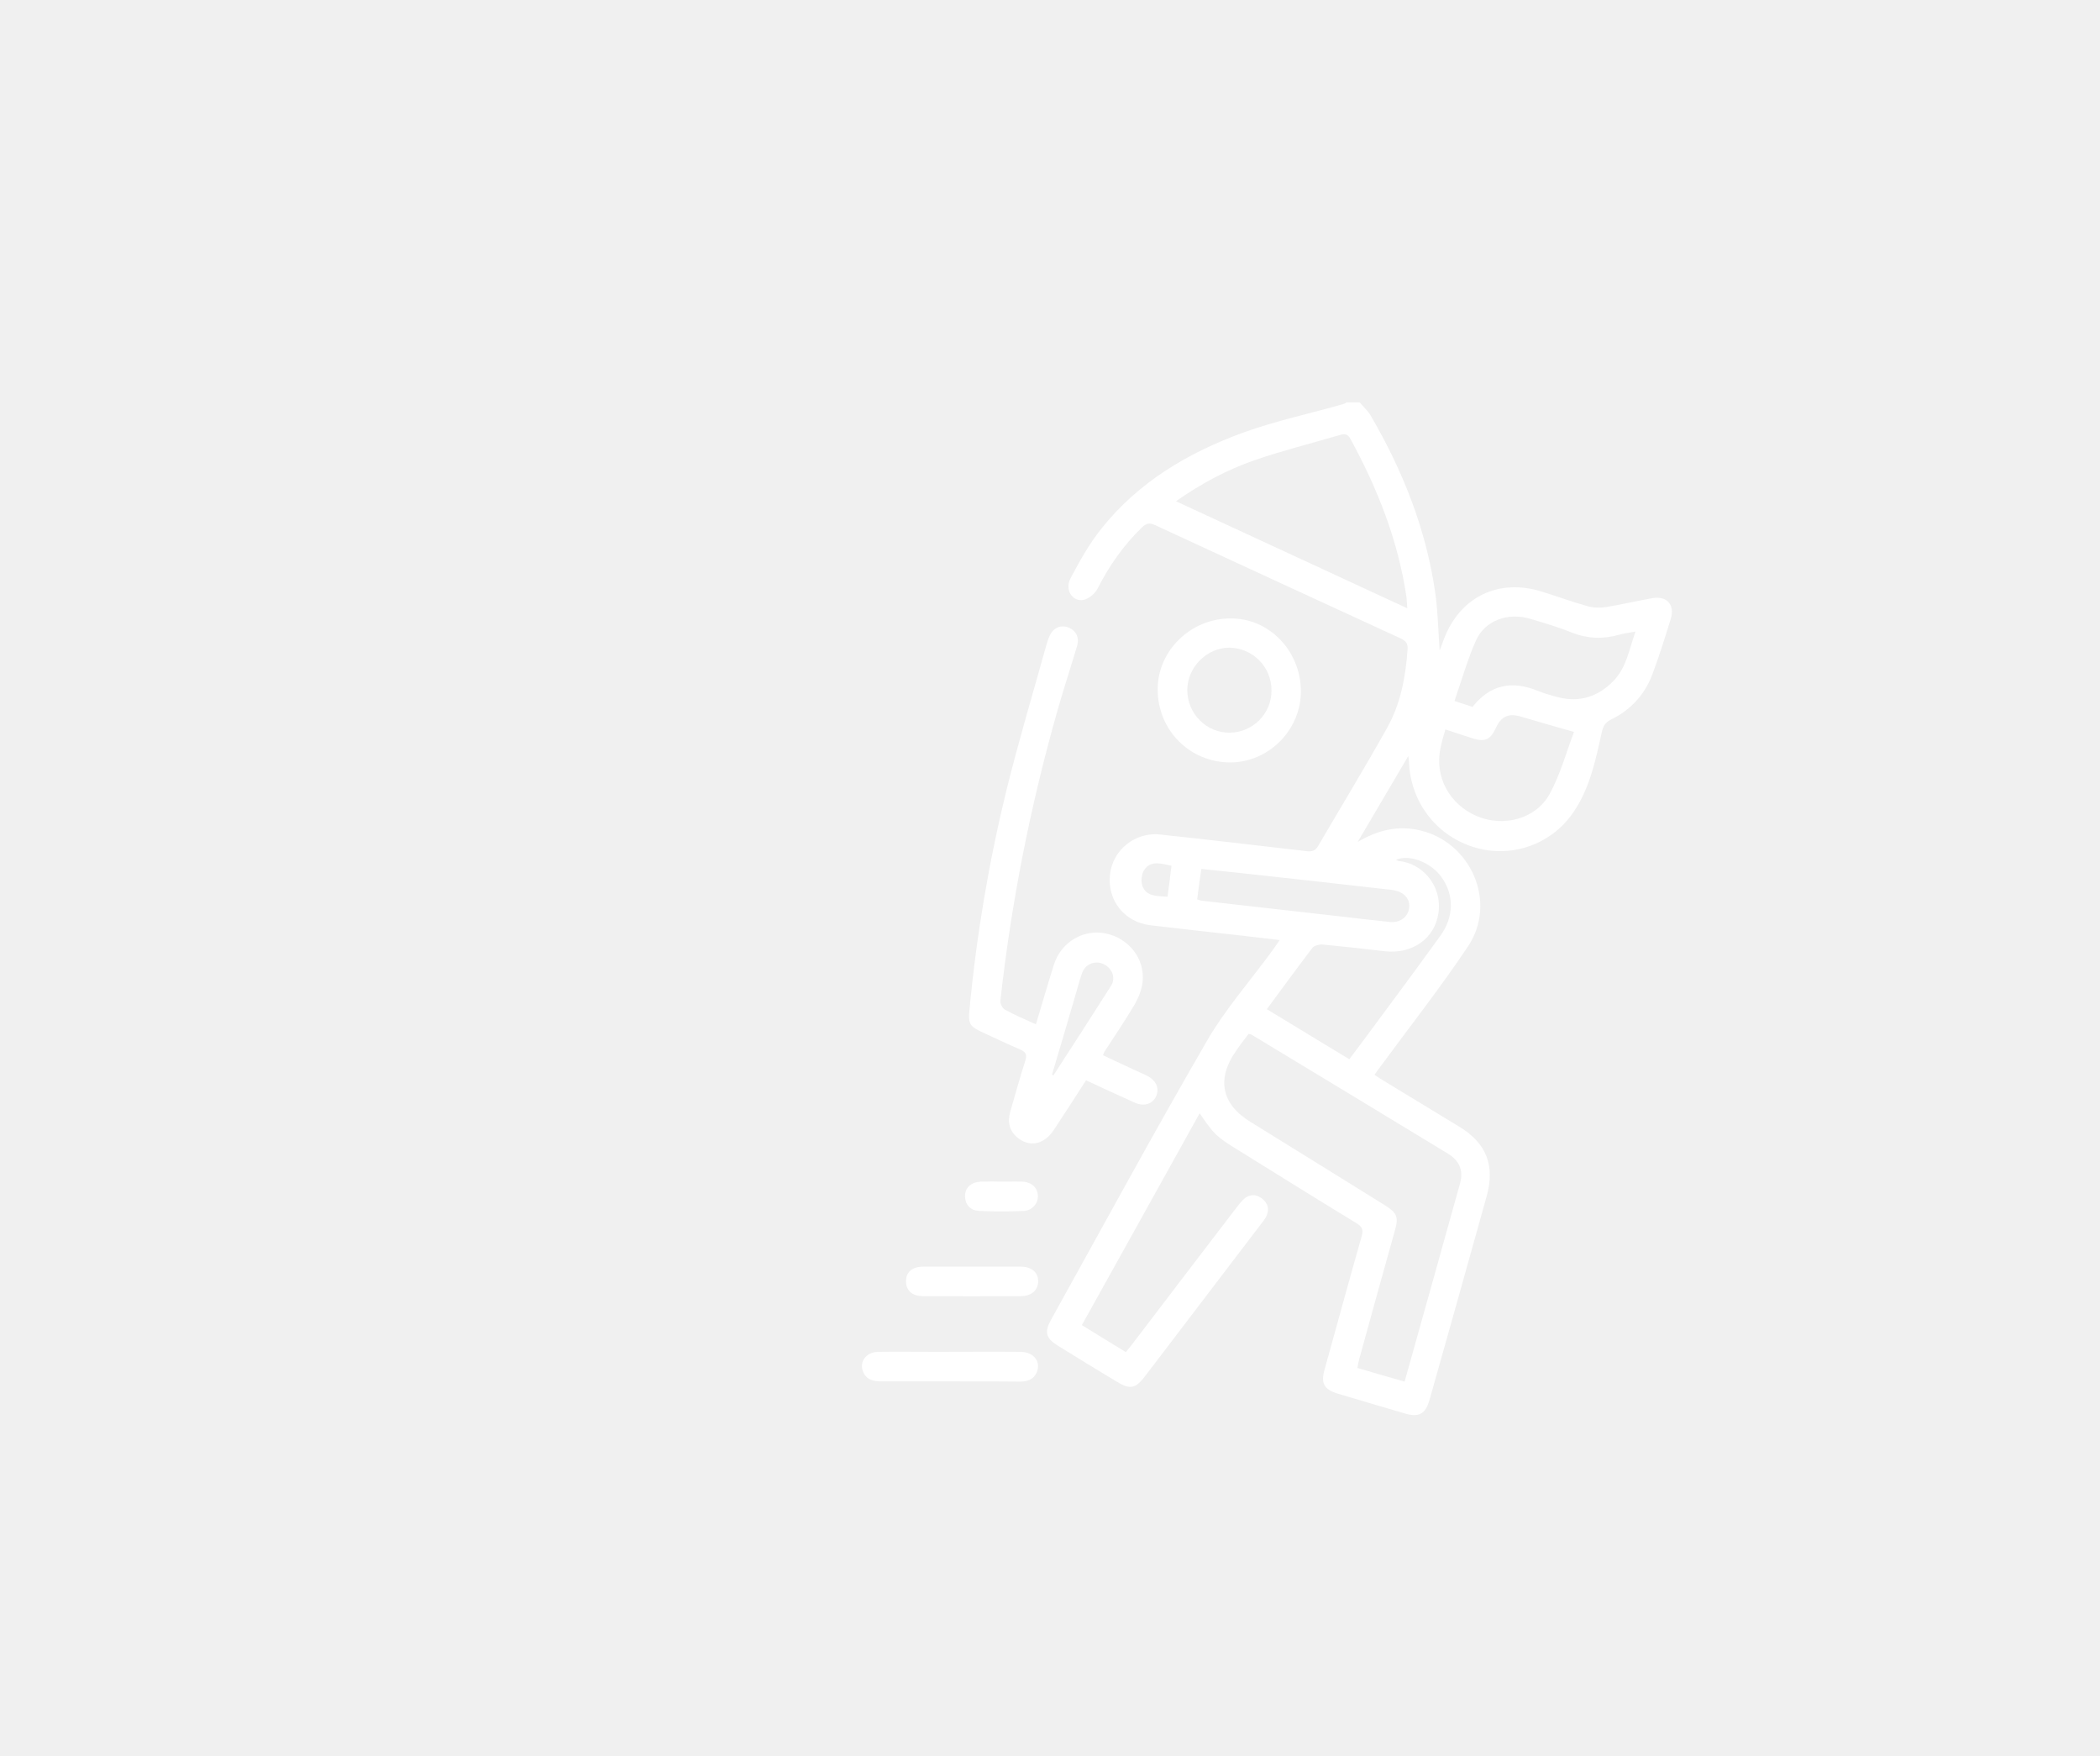
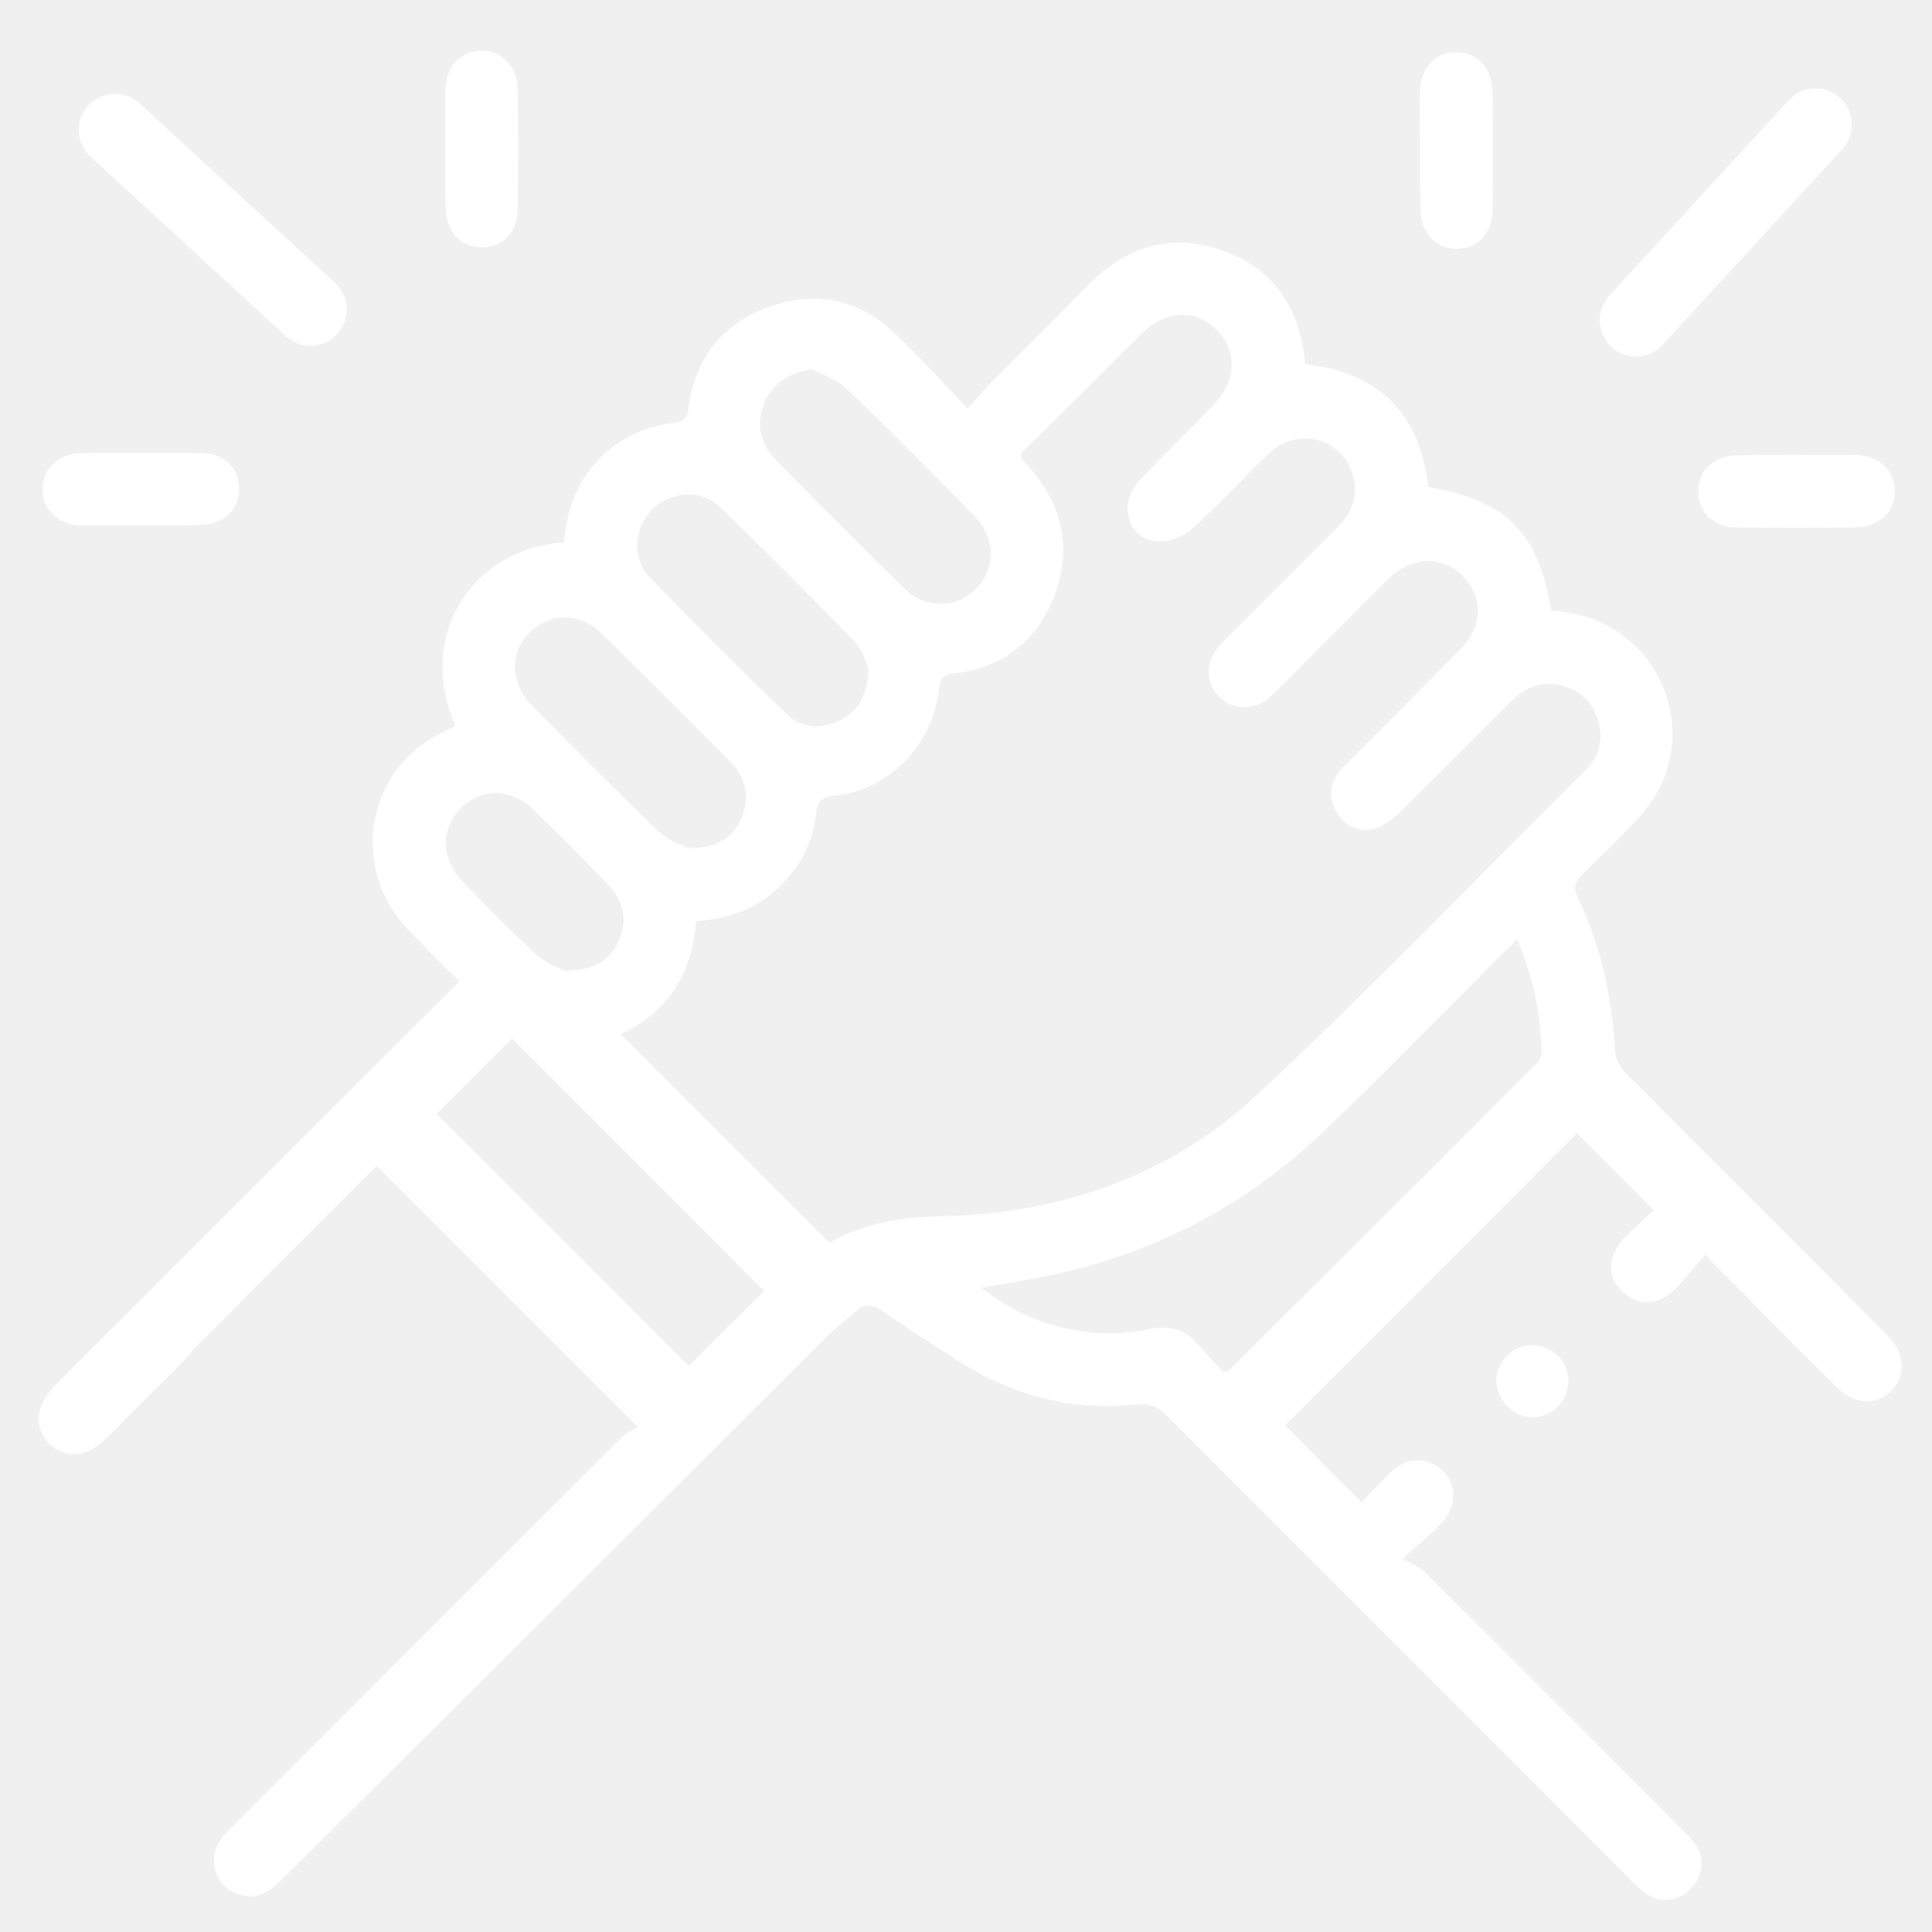
- <svg xmlns="http://www.w3.org/2000/svg" width="250" height="209" viewBox="0 0 250 209" fill="none">
-   <path d="M161.865 47.893C162.306 48.423 162.864 48.895 163.188 49.485C167.009 56.032 169.773 62.992 170.86 70.541C171.184 72.783 171.213 75.053 171.39 77.413C171.537 77 171.684 76.675 171.801 76.322C173.653 71.102 178.328 68.772 183.59 70.423C185.383 70.984 187.147 71.632 188.94 72.134C189.646 72.34 190.469 72.37 191.204 72.252C193.056 71.957 194.879 71.515 196.731 71.19C198.436 70.895 199.406 71.986 198.906 73.638C198.23 75.85 197.524 78.061 196.731 80.214C195.819 82.662 194.144 84.49 191.792 85.641C191.086 85.995 190.851 86.407 190.675 87.204C189.91 90.683 189.175 94.222 186.971 97.142C184.178 100.799 179.445 102.185 175.182 100.74C170.89 99.295 167.979 95.431 167.744 90.86C167.744 90.654 167.715 90.418 167.656 89.976C165.628 93.426 163.687 96.7 161.63 100.209C164.07 98.764 166.451 98.233 169.008 98.823C175.123 100.209 178.269 107.405 174.77 112.624C171.507 117.52 167.862 122.15 164.393 126.868C164.158 127.193 163.923 127.488 163.629 127.93C163.981 128.166 164.334 128.402 164.687 128.608C167.685 130.437 170.713 132.265 173.712 134.094C176.975 136.07 178.004 138.724 176.975 142.41C174.741 150.431 172.477 158.482 170.214 166.504C169.714 168.303 168.95 168.745 167.186 168.214C164.569 167.448 161.953 166.681 159.307 165.885C157.631 165.383 157.22 164.675 157.69 162.994C159.16 157.716 160.601 152.407 162.1 147.158C162.335 146.362 162.159 145.978 161.453 145.566C156.749 142.705 152.075 139.785 147.372 136.866C144.784 135.273 144.549 135.037 142.815 132.501C138.141 140.906 133.496 149.281 128.792 157.716C130.526 158.777 132.232 159.839 134.025 160.93C134.319 160.576 134.613 160.222 134.877 159.868C139.022 154.442 143.138 149.016 147.283 143.619C147.489 143.354 147.724 143.059 147.959 142.823C148.636 142.145 149.429 142.056 150.194 142.616C150.987 143.206 151.164 144.002 150.693 144.887C150.517 145.182 150.311 145.477 150.076 145.742C145.49 151.759 140.904 157.775 136.318 163.791C135.171 165.295 134.525 165.413 132.937 164.439C130.585 163.024 128.263 161.608 125.94 160.163C124.5 159.279 124.294 158.541 125.147 157.037C131.291 145.978 137.317 134.86 143.667 123.919C145.843 120.145 148.783 116.812 151.37 113.273C151.664 112.89 151.928 112.477 152.34 111.887C150.517 111.681 148.9 111.474 147.283 111.297C143.814 110.914 140.375 110.531 136.906 110.118C133.848 109.734 131.791 107.139 132.143 104.072C132.467 101.153 135.142 99 138.111 99.324C143.903 99.944 149.694 100.622 155.485 101.3C156.132 101.389 156.573 101.3 156.926 100.681C159.66 95.992 162.511 91.332 165.157 86.584C166.745 83.753 167.333 80.568 167.568 77.324C167.627 76.616 167.391 76.292 166.774 75.997C157.014 71.515 147.254 67.002 137.494 62.49C136.847 62.196 136.465 62.284 135.965 62.756C133.76 64.879 132.055 67.327 130.673 70.04C130.38 70.63 129.615 71.279 128.998 71.397C127.645 71.662 126.734 70.158 127.44 68.831C128.527 66.796 129.645 64.761 131.085 62.962C135.524 57.359 141.492 53.85 148.077 51.461C151.928 50.075 155.956 49.22 159.895 48.099C160.042 48.069 160.16 47.981 160.307 47.893C160.924 47.893 161.394 47.893 161.865 47.893ZM148.636 123.064C148.136 123.713 147.607 124.391 147.136 125.099C144.814 128.402 145.402 131.41 148.871 133.533C154.162 136.807 159.454 140.08 164.716 143.354C166.363 144.386 166.539 144.799 166.01 146.627C164.599 151.67 163.188 156.742 161.806 161.785C161.718 162.11 161.659 162.434 161.6 162.818C163.511 163.378 165.334 163.909 167.215 164.439C169.449 156.477 171.654 148.633 173.83 140.788C174.241 139.284 173.712 138.104 172.33 137.279C164.54 132.531 156.749 127.842 148.959 123.123C148.871 123.094 148.783 123.094 148.636 123.064ZM139.993 59.659C149.224 63.935 158.308 68.123 167.538 72.399C167.48 71.809 167.48 71.367 167.421 70.954C166.421 64.289 163.981 58.126 160.777 52.257C160.454 51.667 160.13 51.608 159.572 51.756C156.161 52.758 152.722 53.614 149.371 54.764C146.078 55.914 143.021 57.536 139.993 59.659ZM160.63 126.072C161.1 125.453 161.541 124.863 161.982 124.273C165.157 119.997 168.332 115.721 171.448 111.415C173.124 109.115 173.124 106.461 171.566 104.338C170.272 102.598 167.774 101.654 166.186 102.332C166.304 102.391 166.421 102.45 166.51 102.48C169.273 102.716 171.713 105.37 171.243 108.673C170.802 111.74 168.097 113.598 164.804 113.214C162.364 112.919 159.924 112.654 157.455 112.418C157.073 112.389 156.455 112.536 156.25 112.801C154.427 115.19 152.663 117.608 150.811 120.115C154.104 122.12 157.337 124.067 160.63 126.072ZM175.3 84.136C177.416 81.453 180.033 80.981 183.061 82.22C183.884 82.544 184.766 82.809 185.618 83.016C188.117 83.606 190.234 82.898 192.027 81.099C193.614 79.507 193.938 77.324 194.702 75.171C193.938 75.319 193.32 75.378 192.733 75.555C190.822 76.086 188.999 76.027 187.118 75.289C185.53 74.641 183.884 74.169 182.237 73.667C179.503 72.842 176.74 73.844 175.682 76.292C174.682 78.563 174.006 80.981 173.153 83.429C173.947 83.694 174.565 83.901 175.3 84.136ZM172.066 86.82C171.831 87.646 171.625 88.354 171.478 89.061C170.772 92.482 172.566 95.756 175.829 97.142C178.974 98.469 182.825 97.496 184.472 94.517C185.765 92.158 186.471 89.504 187.382 87.115C185.089 86.466 183.119 85.906 181.15 85.316C179.592 84.844 178.71 85.228 178.034 86.732C177.446 88 176.769 88.324 175.417 87.911C174.329 87.558 173.271 87.204 172.066 86.82ZM142.521 107.051C142.815 107.139 142.903 107.169 143.021 107.198C148.489 107.818 153.957 108.437 159.425 109.056C161.453 109.292 163.452 109.528 165.481 109.734C166.657 109.852 167.568 109.174 167.744 108.142C167.921 107.11 167.274 106.255 166.069 105.989C165.716 105.901 165.363 105.871 165.04 105.842C159.572 105.222 154.104 104.603 148.636 104.013C146.784 103.807 144.931 103.63 143.021 103.423C142.815 104.692 142.668 105.842 142.521 107.051ZM138.993 106.726C139.169 105.429 139.316 104.249 139.463 103.04C138.258 102.804 137.053 102.362 136.259 103.482C135.906 103.954 135.789 104.868 135.995 105.429C136.465 106.726 137.729 106.638 138.993 106.726Z" fill="white" />
-   <path d="M123.324 121.914C124.059 119.466 124.735 117.136 125.47 114.806C126.293 112.152 128.968 110.56 131.585 111.091C134.377 111.651 136.318 114.099 136.024 116.871C135.936 117.755 135.553 118.699 135.112 119.495C133.966 121.442 132.672 123.329 131.438 125.246C131.408 125.305 131.379 125.393 131.32 125.6C132.731 126.278 134.172 126.927 135.612 127.605C135.936 127.753 136.259 127.871 136.582 128.048C137.641 128.608 138.052 129.522 137.641 130.466C137.229 131.38 136.23 131.734 135.142 131.262C133.231 130.407 131.32 129.522 129.292 128.578C127.998 130.584 126.734 132.56 125.44 134.506C124.323 136.187 122.648 136.57 121.237 135.479C120.178 134.683 119.914 133.592 120.266 132.324C120.854 130.289 121.413 128.254 122.06 126.249C122.295 125.511 122.119 125.217 121.472 124.922C119.972 124.273 118.473 123.565 117.003 122.887C115.445 122.179 115.239 121.855 115.416 120.174C116.239 111.385 117.709 102.686 119.796 94.133C121.237 88.294 122.971 82.514 124.588 76.704C124.676 76.38 124.794 76.026 124.941 75.702C125.382 74.729 126.234 74.345 127.146 74.67C128.057 74.994 128.527 75.849 128.233 76.852C127.469 79.418 126.646 81.924 125.911 84.49C122.677 95.844 120.384 107.404 119.091 119.141C119.061 119.466 119.355 120.026 119.649 120.174C120.737 120.793 121.972 121.294 123.324 121.914ZM125.235 127.9C125.294 127.93 125.352 127.959 125.411 127.989C127.704 124.45 129.997 120.911 132.261 117.343C132.878 116.369 132.378 115.19 131.32 114.718C130.321 114.305 129.203 114.747 128.821 115.809C128.468 116.812 128.204 117.844 127.91 118.847C127.028 121.855 126.146 124.892 125.235 127.9Z" fill="white" />
-   <path d="M154.868 82.19C154.927 86.79 151.105 90.713 146.519 90.742C141.639 90.772 137.817 86.908 137.817 82.042C137.817 77.442 141.757 73.608 146.46 73.608C151.046 73.549 154.809 77.412 154.868 82.19ZM151.37 82.19C151.37 79.359 149.136 77.118 146.343 77.088C143.668 77.088 141.345 79.418 141.345 82.131C141.345 84.933 143.609 87.233 146.402 87.203C149.136 87.174 151.37 84.962 151.37 82.19Z" fill="white" />
-   <path d="M113.065 164.409C110.331 164.409 107.597 164.409 104.863 164.409C103.951 164.409 103.128 164.203 102.746 163.259C102.276 162.079 103.099 160.929 104.51 160.9C106.862 160.87 109.214 160.9 111.536 160.9C114.858 160.9 118.18 160.87 121.502 160.9C123.06 160.9 123.971 162.079 123.413 163.348C123.031 164.232 122.266 164.439 121.384 164.439C118.621 164.409 115.828 164.409 113.065 164.409Z" fill="white" />
-   <path d="M115.769 150.756C117.68 150.756 119.591 150.756 121.502 150.756C122.795 150.756 123.589 151.434 123.589 152.466C123.618 153.498 122.825 154.265 121.561 154.265C117.651 154.295 113.77 154.295 109.86 154.265C108.567 154.265 107.832 153.557 107.861 152.466C107.861 151.405 108.596 150.756 109.919 150.756C111.859 150.756 113.8 150.756 115.769 150.756Z" fill="white" />
-   <path d="M119.238 140.641C120.061 140.641 120.884 140.612 121.678 140.641C122.795 140.671 123.53 141.349 123.559 142.322C123.589 143.207 122.912 144.062 121.913 144.121C120.12 144.21 118.326 144.21 116.533 144.121C115.533 144.062 114.887 143.413 114.887 142.322C114.887 141.349 115.622 140.7 116.739 140.641C116.827 140.641 116.886 140.641 116.974 140.641C117.768 140.612 118.503 140.612 119.238 140.641Z" fill="white" />
+ <svg xmlns="http://www.w3.org/2000/svg" width="114" height="114" viewBox="0 0 114 114" fill="none">
+   <path d="M26.277 8.806C26.277 7.638 26.249 6.469 26.277 5.301C26.306 3.933 27.189 2.992 28.415 2.992C29.64 2.992 30.524 3.933 30.552 5.301C30.581 7.638 30.581 9.975 30.552 12.312C30.552 13.68 29.669 14.592 28.443 14.592C27.189 14.592 26.334 13.68 26.306 12.312C26.249 11.143 26.277 9.975 26.277 8.806Z" fill="white" />
+   <path d="M111.72 79.231C111.72 79.202 111.691 79.202 111.691 79.174C111.72 79.202 111.748 79.231 111.777 79.288C111.748 79.259 111.72 79.231 111.72 79.231Z" fill="white" />
+   <path d="M8.322 31.007C7.153 31.007 5.985 31.036 4.816 31.007C3.448 30.979 2.508 30.095 2.508 28.87C2.508 27.644 3.448 26.761 4.816 26.732C7.153 26.704 9.49 26.704 11.827 26.732C13.195 26.732 14.107 27.616 14.107 28.841C14.107 30.095 13.195 30.95 11.827 30.979C10.659 31.036 9.49 31.007 8.322 31.007Z" fill="white" />
+   <path d="M92.54 81.482C92.54 82.65 91.627 83.591 90.487 83.62C89.319 83.648 88.293 82.622 88.293 81.454C88.322 80.314 89.262 79.373 90.43 79.373C91.599 79.401 92.54 80.285 92.54 81.482Z" fill="white" />
+   <path d="M16.872 19.837L5.33 9.235C4.475 8.437 4.418 7.097 5.216 6.214C6.014 5.359 7.353 5.302 8.237 6.1L19.779 16.702C20.634 17.5 20.691 18.839 19.893 19.723C19.095 20.578 17.727 20.635 16.872 19.837Z" fill="white" />
+   <path d="M105.992 26.847C107.16 26.847 108.329 26.818 109.497 26.847C110.865 26.875 111.806 27.759 111.806 28.984C111.806 30.21 110.865 31.093 109.497 31.122C107.16 31.15 104.823 31.15 102.486 31.122C101.118 31.122 100.206 30.238 100.206 29.013C100.206 27.759 101.118 26.904 102.486 26.875C103.655 26.818 104.823 26.847 105.992 26.847Z" fill="white" />
+   <path d="M83.79 8.892C83.79 7.724 83.761 6.555 83.79 5.387C83.819 4.019 84.702 3.078 85.927 3.078C87.153 3.078 88.037 4.019 88.065 5.387C88.094 7.724 88.094 10.061 88.065 12.398C88.065 13.766 87.181 14.678 85.956 14.678C84.702 14.678 83.847 13.766 83.819 12.398C83.79 11.229 83.79 10.061 83.79 8.892Z" fill="white" />
+   <path d="M94.962 17.442L105.564 5.899C106.362 5.044 107.701 4.987 108.585 5.785C109.44 6.583 109.497 7.923 108.699 8.806L98.097 20.349C97.299 21.204 95.96 21.261 95.076 20.463C94.221 19.665 94.164 18.297 94.962 17.442Z" fill="white" />
+   <path d="M111.777 79.287C111.749 79.287 111.749 79.287 111.777 79.287C111.749 79.259 111.72 79.202 111.692 79.173C111.635 79.116 111.606 79.088 111.578 79.031C111.549 79.002 111.521 78.974 111.492 78.945C111.15 78.546 110.78 78.233 110.381 77.805C105.593 72.989 100.776 68.201 95.988 63.384C95.646 63.042 95.333 62.501 95.304 62.045C95.133 58.881 94.478 55.86 93.11 52.982C92.796 52.326 92.939 51.984 93.423 51.528C94.592 50.417 95.732 49.305 96.815 48.108C100.491 44.033 98.468 37.592 93.167 36.281C92.625 36.138 92.055 36.081 91.514 35.996C90.801 31.436 88.92 29.555 84.275 28.728C83.79 24.396 81.368 21.974 77.007 21.489C76.722 18.212 75.212 15.846 72.077 14.763C68.885 13.652 66.234 14.678 63.983 17.043C62.273 18.81 60.506 20.52 58.796 22.259C58.254 22.8 57.741 23.399 57.086 24.111C55.518 22.458 54.179 20.948 52.697 19.58C50.559 17.585 47.994 17.129 45.258 18.155C42.579 19.152 41.012 21.176 40.641 24.026C40.556 24.681 40.328 24.909 39.672 24.966C36.594 25.337 34.2 27.503 33.516 30.495C33.402 31.008 33.345 31.521 33.26 32.006C27.816 32.376 24.539 37.535 26.876 42.836C26.505 43.035 26.106 43.206 25.736 43.406C21.575 45.686 20.72 51.215 23.969 54.72C24.966 55.803 26.021 56.829 27.104 57.912C23.57 61.418 20.15 64.838 16.73 68.258C12.341 72.647 7.923 77.064 3.534 81.453C3.221 81.767 2.907 82.109 2.708 82.451C2.708 82.451 2.708 82.479 2.679 82.479C2.081 83.391 2.166 84.446 2.907 85.187C3.762 86.042 5.045 86.013 6.042 85.073C6.897 84.275 7.695 83.42 8.522 82.593C9.348 81.767 10.203 80.969 11.001 80.114C11.144 79.971 11.286 79.8 11.372 79.658C12.854 78.204 14.307 76.722 15.761 75.269C17.955 73.074 20.121 70.88 22.23 68.799C27.332 73.901 32.348 78.917 37.62 84.189C37.364 84.36 36.965 84.56 36.651 84.845C29.042 92.426 21.461 100.035 13.88 107.616C13.566 107.93 13.253 108.215 13.025 108.557C12.426 109.355 12.512 110.495 13.167 111.207C13.851 111.948 15.02 112.119 15.875 111.549C16.245 111.293 16.587 110.951 16.901 110.637C27.56 100.092 38.133 89.49 48.735 78.917C49.305 78.347 49.961 77.834 50.588 77.321C51.044 76.922 51.471 76.95 52.013 77.321C53.438 78.318 54.92 79.259 56.373 80.199C59.622 82.308 63.156 83.277 67.004 82.878C67.83 82.793 68.372 83.021 68.942 83.619C78.005 92.711 87.096 101.774 96.159 110.865C96.473 111.179 96.815 111.521 97.185 111.777C98.012 112.319 99.038 112.176 99.722 111.492C100.463 110.78 100.634 109.725 100.064 108.87C99.807 108.5 99.465 108.158 99.152 107.844C94.107 102.8 89.063 97.727 83.99 92.682C83.705 92.426 83.306 92.283 82.764 91.97C83.762 91.058 84.446 90.545 85.016 89.918C85.956 88.92 85.985 87.638 85.13 86.783C84.246 85.928 82.992 85.956 81.995 86.925C81.396 87.524 80.826 88.151 80.342 88.635C78.689 86.982 77.15 85.443 75.839 84.104C81.567 78.375 87.381 72.561 93.053 66.861C94.449 68.286 95.988 69.797 97.584 71.421C97.071 71.906 96.444 72.447 95.874 73.017C94.848 74.072 94.791 75.326 95.732 76.209C96.644 77.093 97.841 77.064 98.867 76.038C99.465 75.44 99.978 74.756 100.605 74.043C101.517 74.955 102.401 75.867 103.284 76.722C103.341 76.808 103.427 76.893 103.512 76.979C105.165 78.66 106.79 80.313 108.471 81.938C109.44 82.878 110.751 82.935 111.606 82.052C112.347 81.311 112.404 80.228 111.777 79.287ZM45.116 23.741C45.6 22.601 46.541 22.031 47.909 21.774C48.593 22.145 49.419 22.401 49.961 22.943C52.526 25.394 55.034 27.93 57.513 30.467C58.767 31.749 58.767 33.602 57.57 34.77C56.402 35.91 54.606 35.939 53.352 34.713C50.787 32.205 48.251 29.64 45.743 27.104C44.802 26.106 44.603 24.966 45.116 23.741ZM38.447 30.096C39.53 28.985 41.325 28.814 42.494 29.925C45.201 32.547 47.852 35.198 50.474 37.905C50.93 38.39 51.101 39.131 51.243 39.444C51.186 41.012 50.673 41.952 49.59 42.494C48.479 43.035 47.31 43.007 46.398 42.123C43.662 39.473 40.983 36.794 38.333 34.058C37.278 32.975 37.392 31.208 38.447 30.096ZM31.236 37.335C32.433 36.138 34.229 36.11 35.511 37.392C38.048 39.872 40.556 42.408 43.064 44.916C44.033 45.885 44.289 47.082 43.719 48.336C43.206 49.476 42.266 50.046 40.556 50.046C40.214 49.847 39.387 49.59 38.846 49.049C36.309 46.598 33.83 44.118 31.379 41.61C30.096 40.328 30.068 38.504 31.236 37.335ZM27.132 47.738C28.358 46.484 30.153 46.484 31.493 47.795C33.003 49.248 34.485 50.73 35.91 52.241C36.822 53.21 37.05 54.35 36.48 55.575C35.939 56.715 35.027 57.257 33.317 57.285C32.946 57.086 32.177 56.829 31.607 56.288C30.125 54.92 28.7 53.466 27.303 52.013C26.021 50.73 25.992 48.935 27.132 47.738ZM40.641 80.598C35.739 75.696 30.723 70.652 25.764 65.721C27.189 64.296 28.728 62.757 30.21 61.275C35.141 66.206 40.157 71.222 45.087 76.181C43.691 77.549 42.152 79.088 40.641 80.598ZM55.661 71.763C53.238 71.82 50.93 72.162 48.935 73.331C44.802 69.198 40.727 65.123 36.623 61.019C39.33 59.793 40.841 57.513 41.069 54.35C42.807 54.236 44.346 53.751 45.629 52.64C47.025 51.443 47.937 49.932 48.137 48.08C48.222 47.367 48.393 47.054 49.191 46.968C52.383 46.655 54.977 44.033 55.376 40.841C55.461 40.214 55.518 39.815 56.316 39.729C59.223 39.387 61.247 37.791 62.244 35.055C63.242 32.319 62.7 29.811 60.762 27.617C60.591 27.417 60.42 27.246 60.278 27.047C60.249 27.018 60.249 26.99 60.221 26.762C61.218 25.793 62.273 24.767 63.327 23.712C64.724 22.344 66.092 20.919 67.488 19.58C68.828 18.297 70.566 18.24 71.763 19.437C73.017 20.634 72.989 22.43 71.678 23.798C70.224 25.365 68.685 26.79 67.26 28.329C65.978 29.669 66.491 31.721 68.201 31.949C68.885 32.034 69.825 31.664 70.367 31.179C71.934 29.783 73.331 28.215 74.87 26.762C76.637 25.08 79.373 25.907 79.886 28.244C80.142 29.441 79.686 30.381 78.831 31.208C76.722 33.317 74.613 35.426 72.504 37.535C72.276 37.763 72.048 37.991 71.849 38.219C71.108 39.131 71.165 40.356 71.963 41.126C72.732 41.895 74.015 41.952 74.87 41.183C75.782 40.356 76.637 39.444 77.52 38.561C79.002 37.079 80.484 35.568 81.966 34.115C83.334 32.804 85.13 32.775 86.327 34.001C87.552 35.255 87.495 36.993 86.127 38.361C83.847 40.67 81.567 42.95 79.287 45.23C78.518 45.999 78.318 46.883 78.831 47.852C79.259 48.707 80.256 49.191 81.168 48.878C81.681 48.707 82.166 48.336 82.565 47.966C84.788 45.771 87.011 43.548 89.205 41.354C90.089 40.47 91.115 40.128 92.312 40.499C93.423 40.841 94.107 41.61 94.364 42.75C94.592 43.776 94.307 44.688 93.594 45.401C87.125 51.842 80.769 58.454 74.1 64.667C68.97 69.398 62.643 71.592 55.661 71.763ZM90.63 62.786C84.617 68.828 78.575 74.841 72.533 80.855C72.504 80.883 72.476 80.883 72.191 80.969C71.706 80.456 71.193 79.914 70.709 79.344C69.911 78.404 68.97 78.176 67.745 78.432C64.382 79.145 60.62 78.204 57.912 75.981C59.166 75.753 60.335 75.582 61.475 75.354C67.83 74.1 73.416 71.25 78.09 66.776C81.653 63.356 85.101 59.822 88.607 56.316C88.892 56.031 89.148 55.803 89.519 55.433C90.459 57.599 90.887 59.765 90.972 62.016C91.001 62.301 90.83 62.615 90.63 62.786Z" fill="white" />
</svg>
